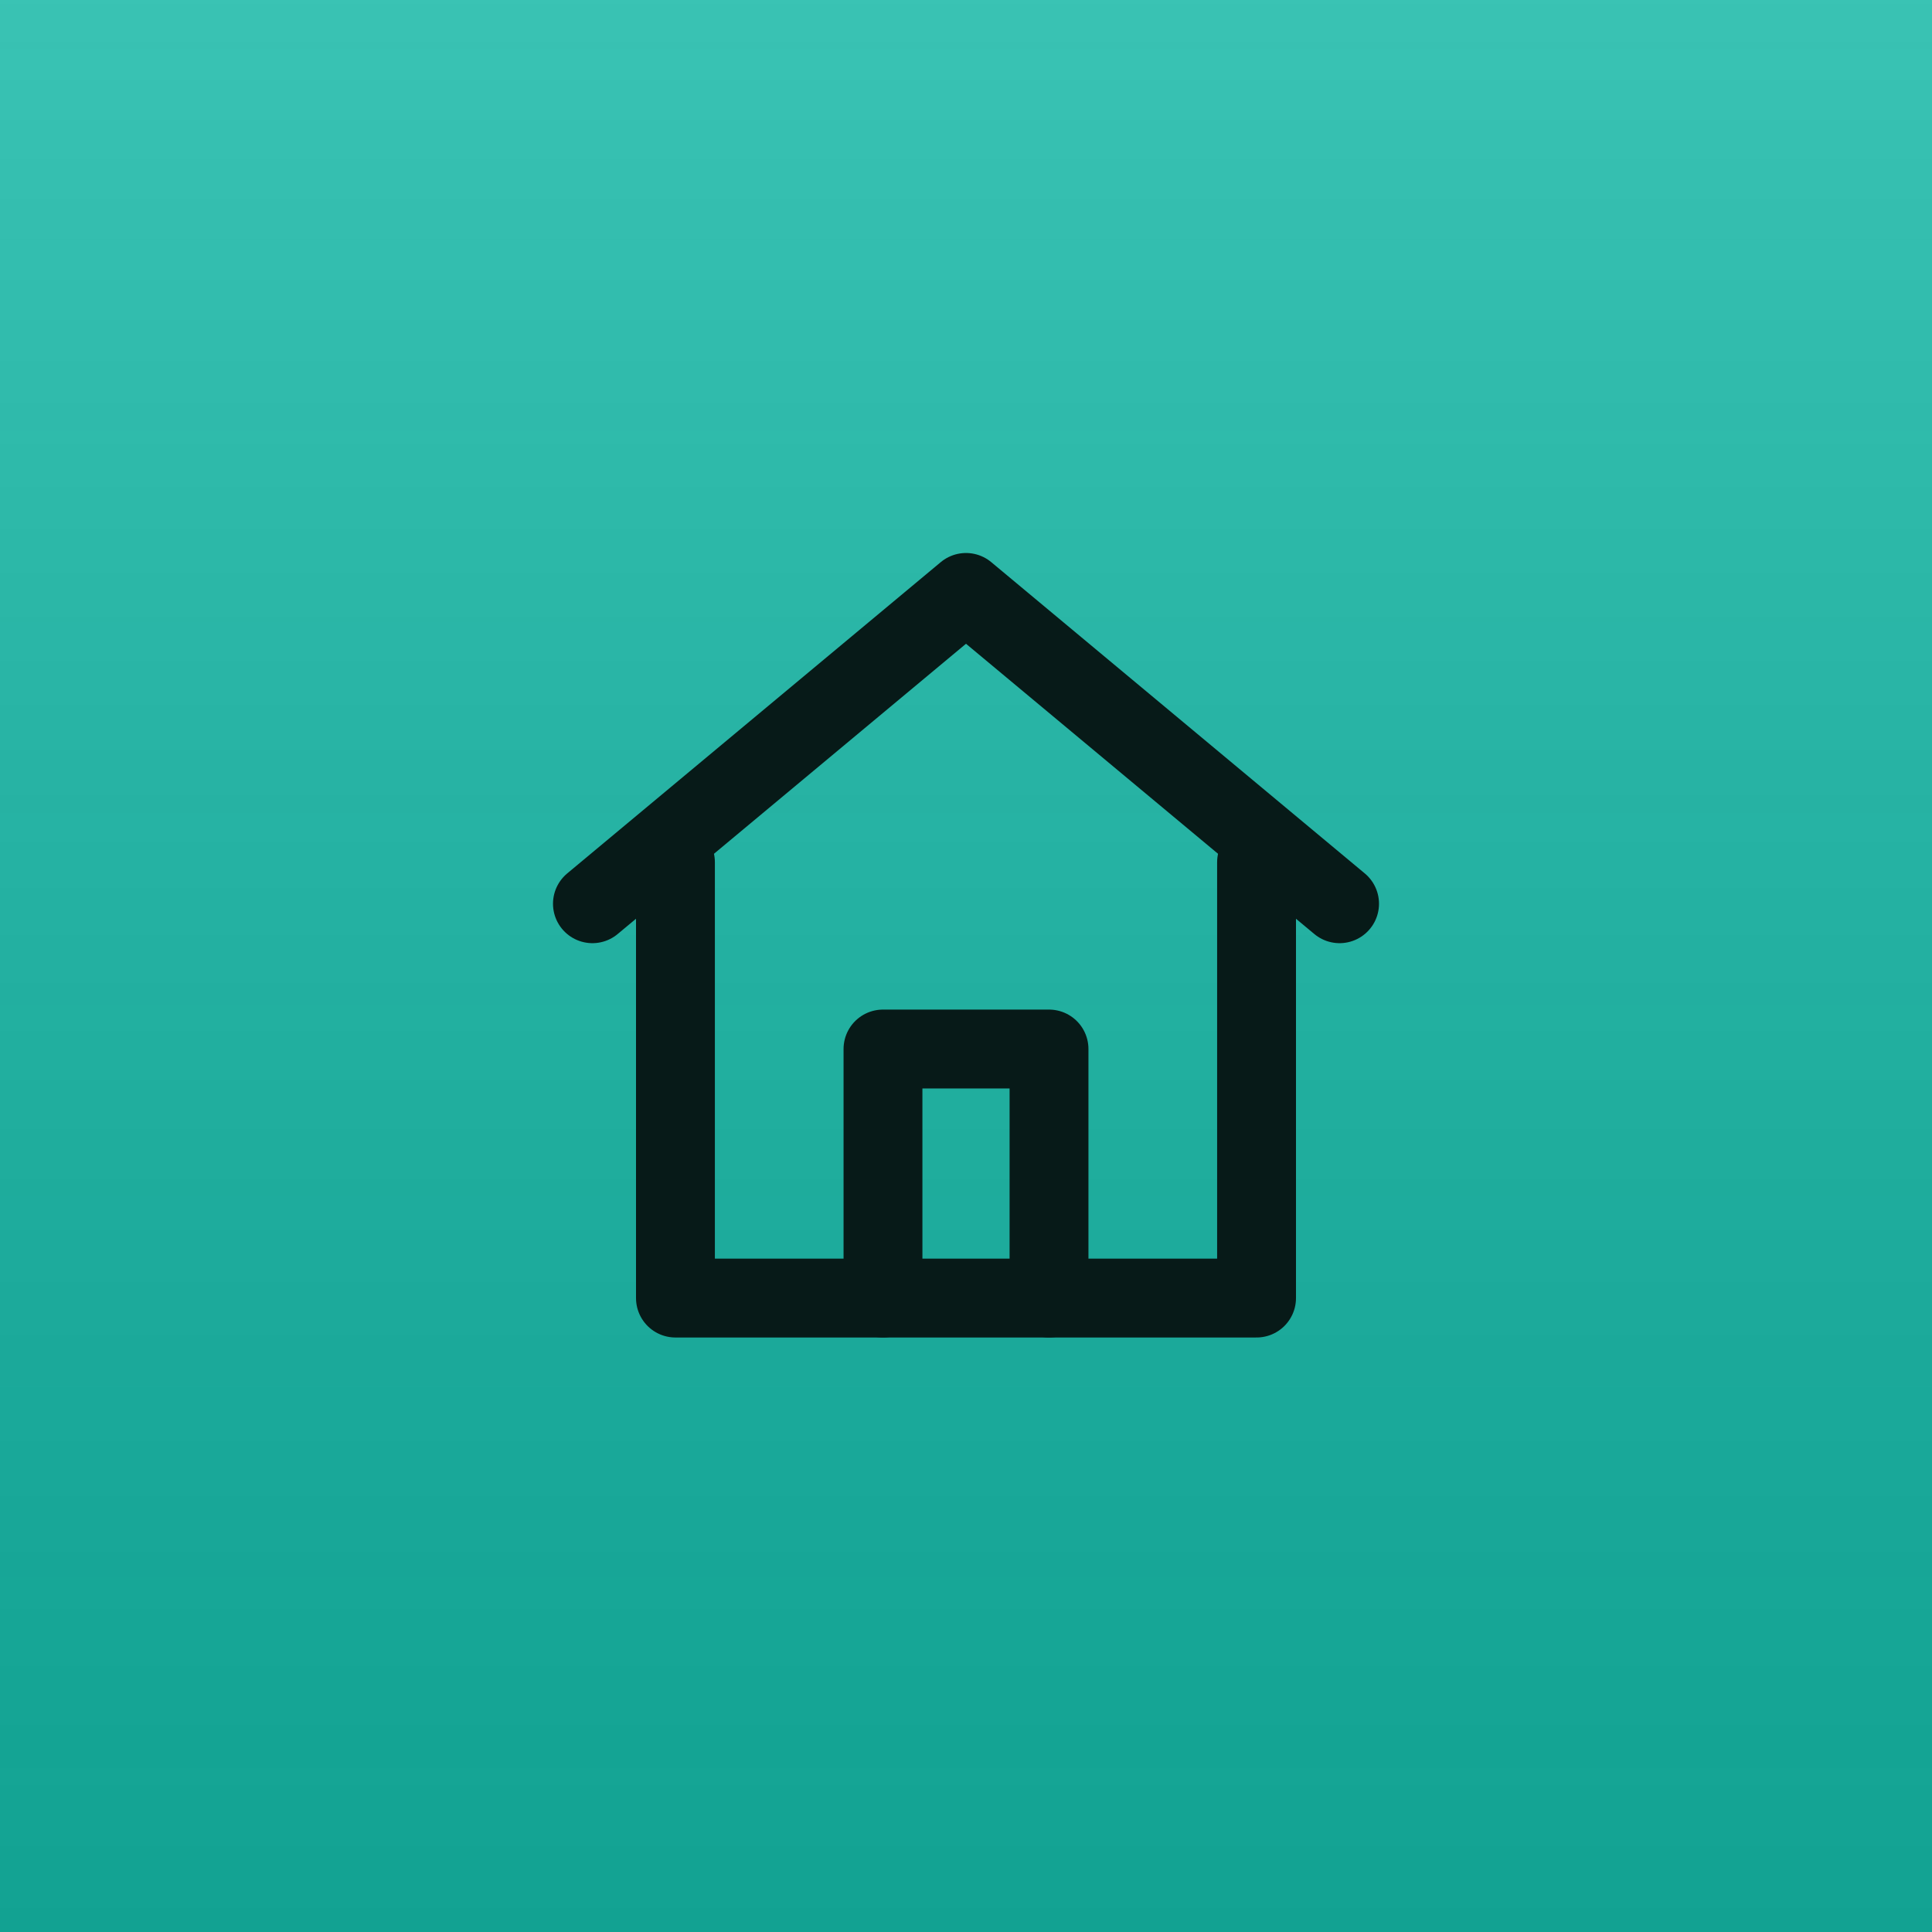
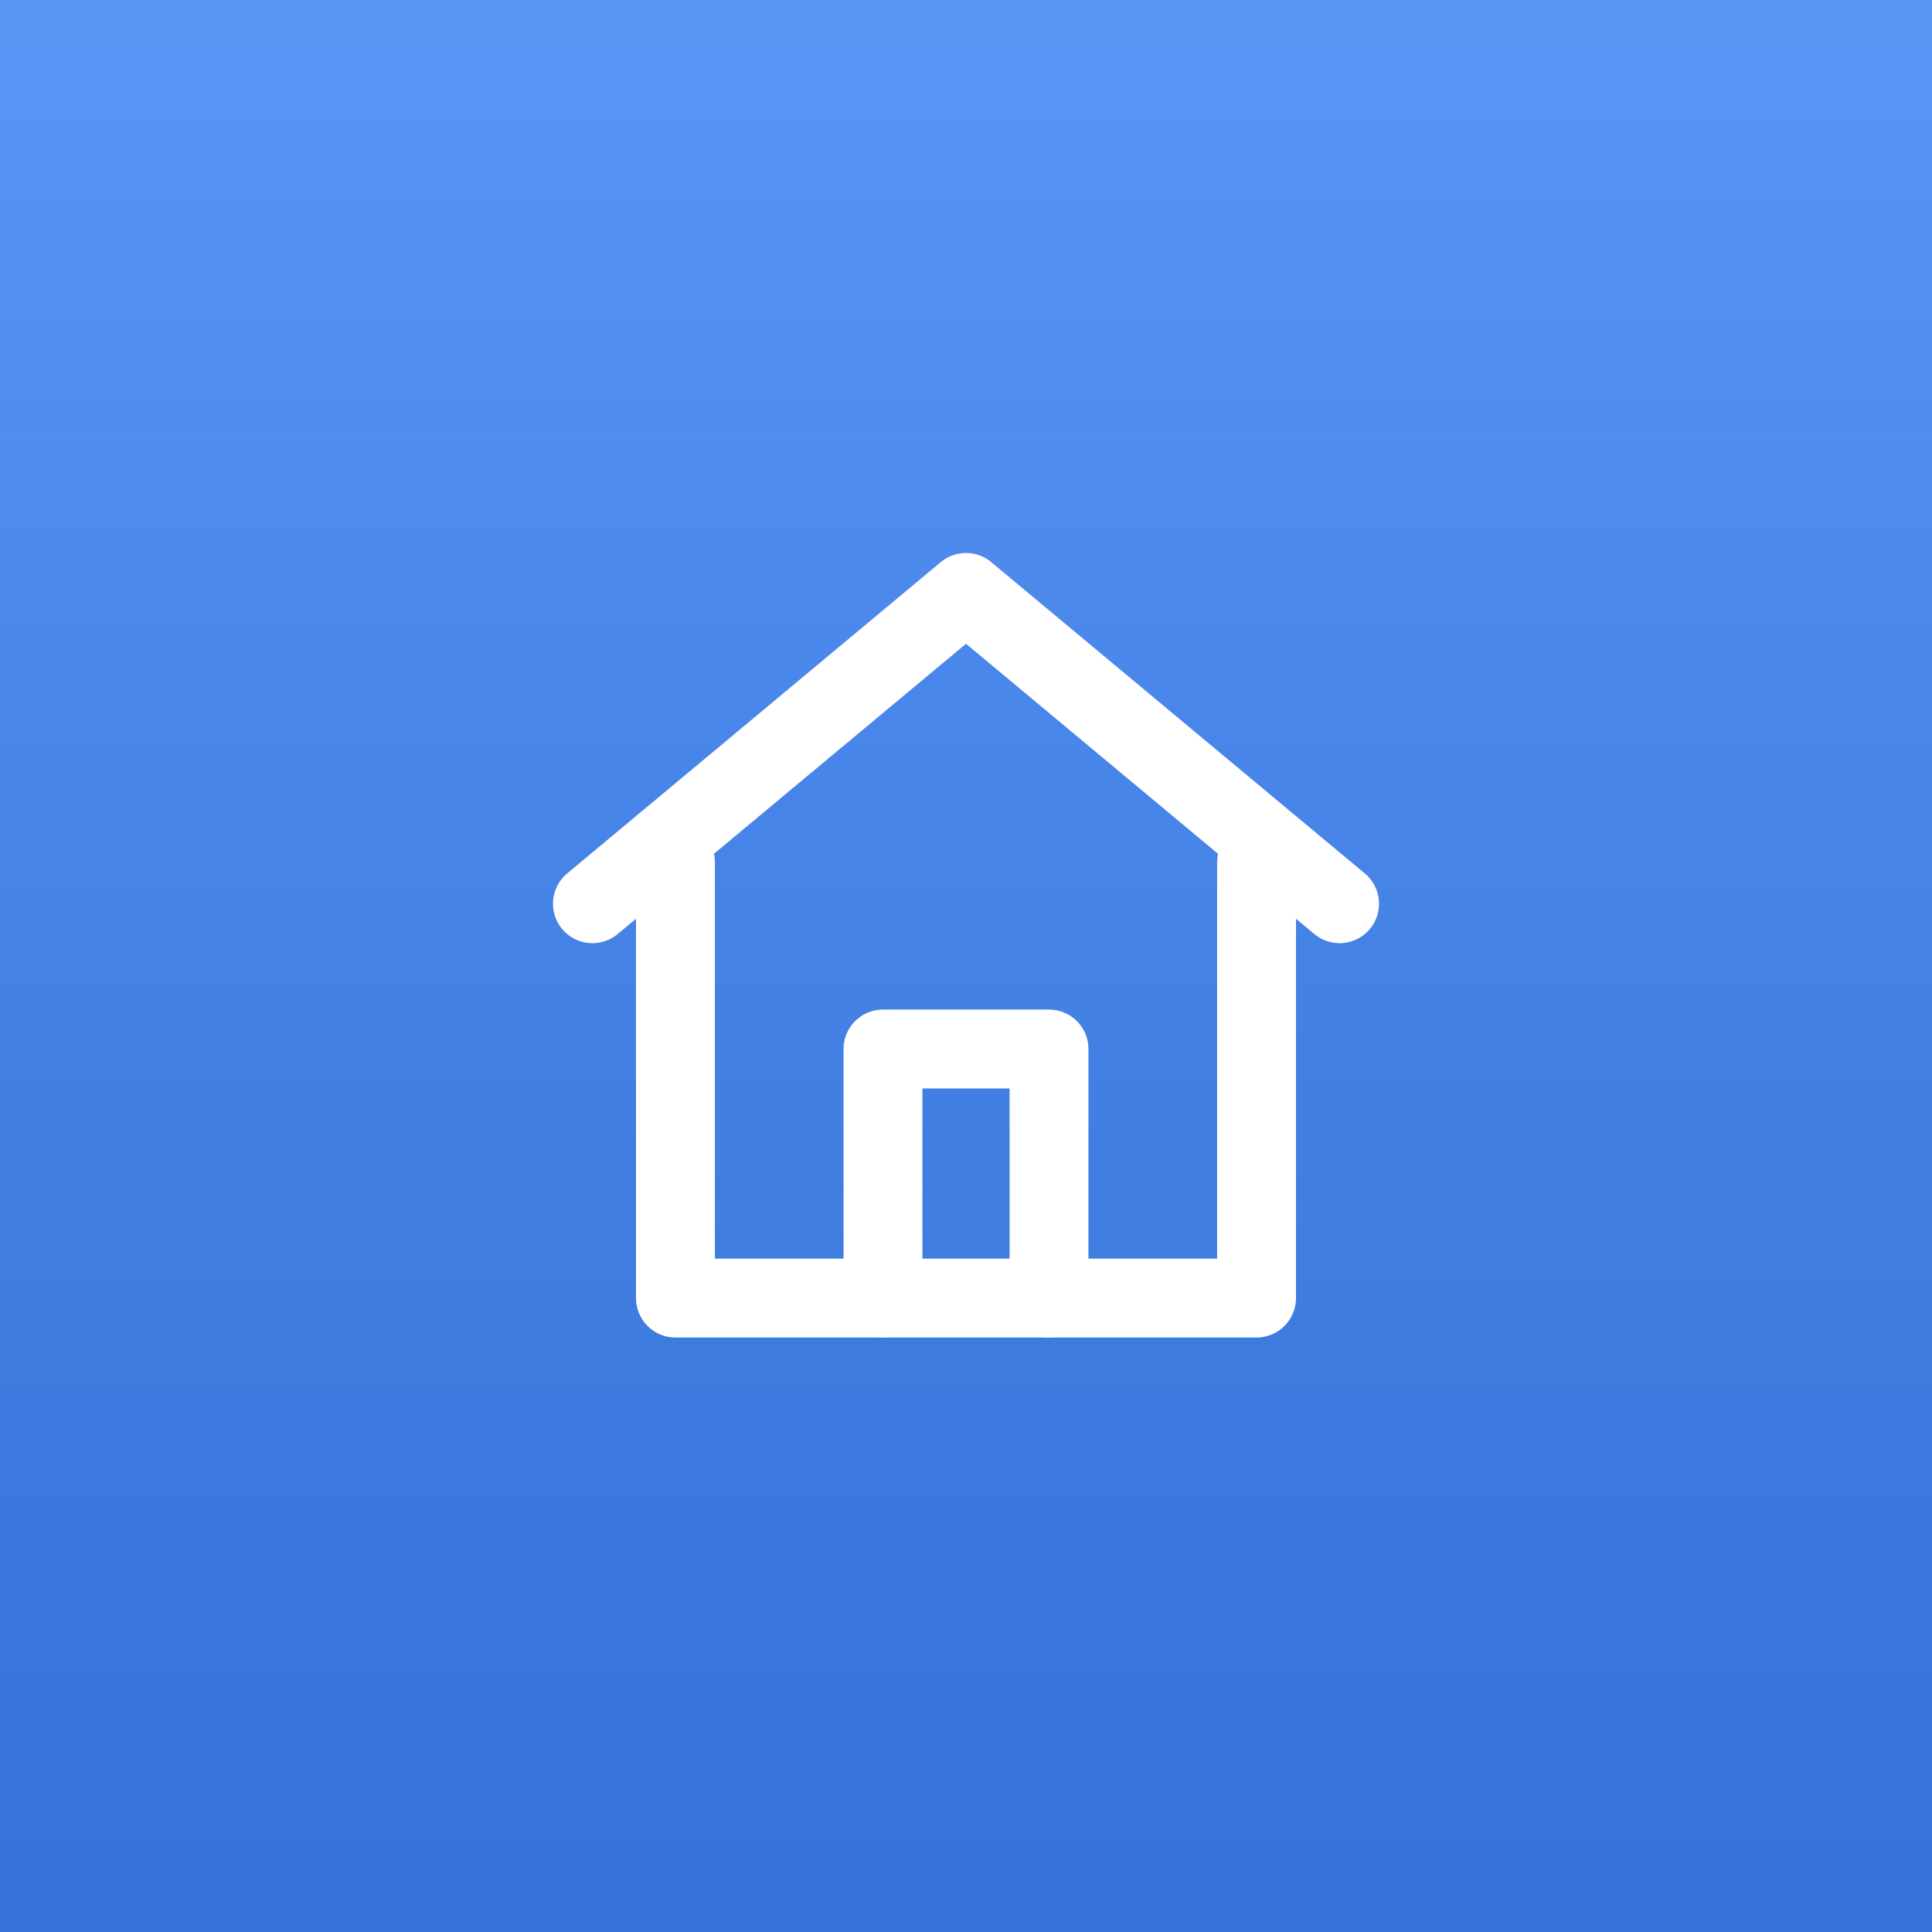
<svg xmlns="http://www.w3.org/2000/svg" viewBox="0 0 512 512" width="512" height="512">
  <defs>
    <linearGradient id="s" x1="0" y1="0" x2="0" y2="1">
      <stop offset="0" stop-color="#fff" stop-opacity=".16" />
      <stop offset="1" stop-color="#000" stop-opacity=".12" />
    </linearGradient>
  </defs>
-   <rect width="512" height="512" fill="#14b8a6" />
+   <rect width="512" height="512" fill="#3b82f6" />
  <rect width="512" height="512" fill="url(#s)" />
-   <g transform="translate(124 124) scale(11)" fill="none" stroke="#071a18" stroke-width="1.9" stroke-linecap="round" stroke-linejoin="round">
+   <g transform="translate(124 124) scale(11)" fill="none" stroke="#ffffff" stroke-width="1.9" stroke-linecap="round" stroke-linejoin="round">
    <path d="M3 10.5 12 3l9 7.5" />
    <path d="M5 9.5V20h14V9.5" />
    <path d="M10 20v-6h4v6" />
  </g>
</svg>
